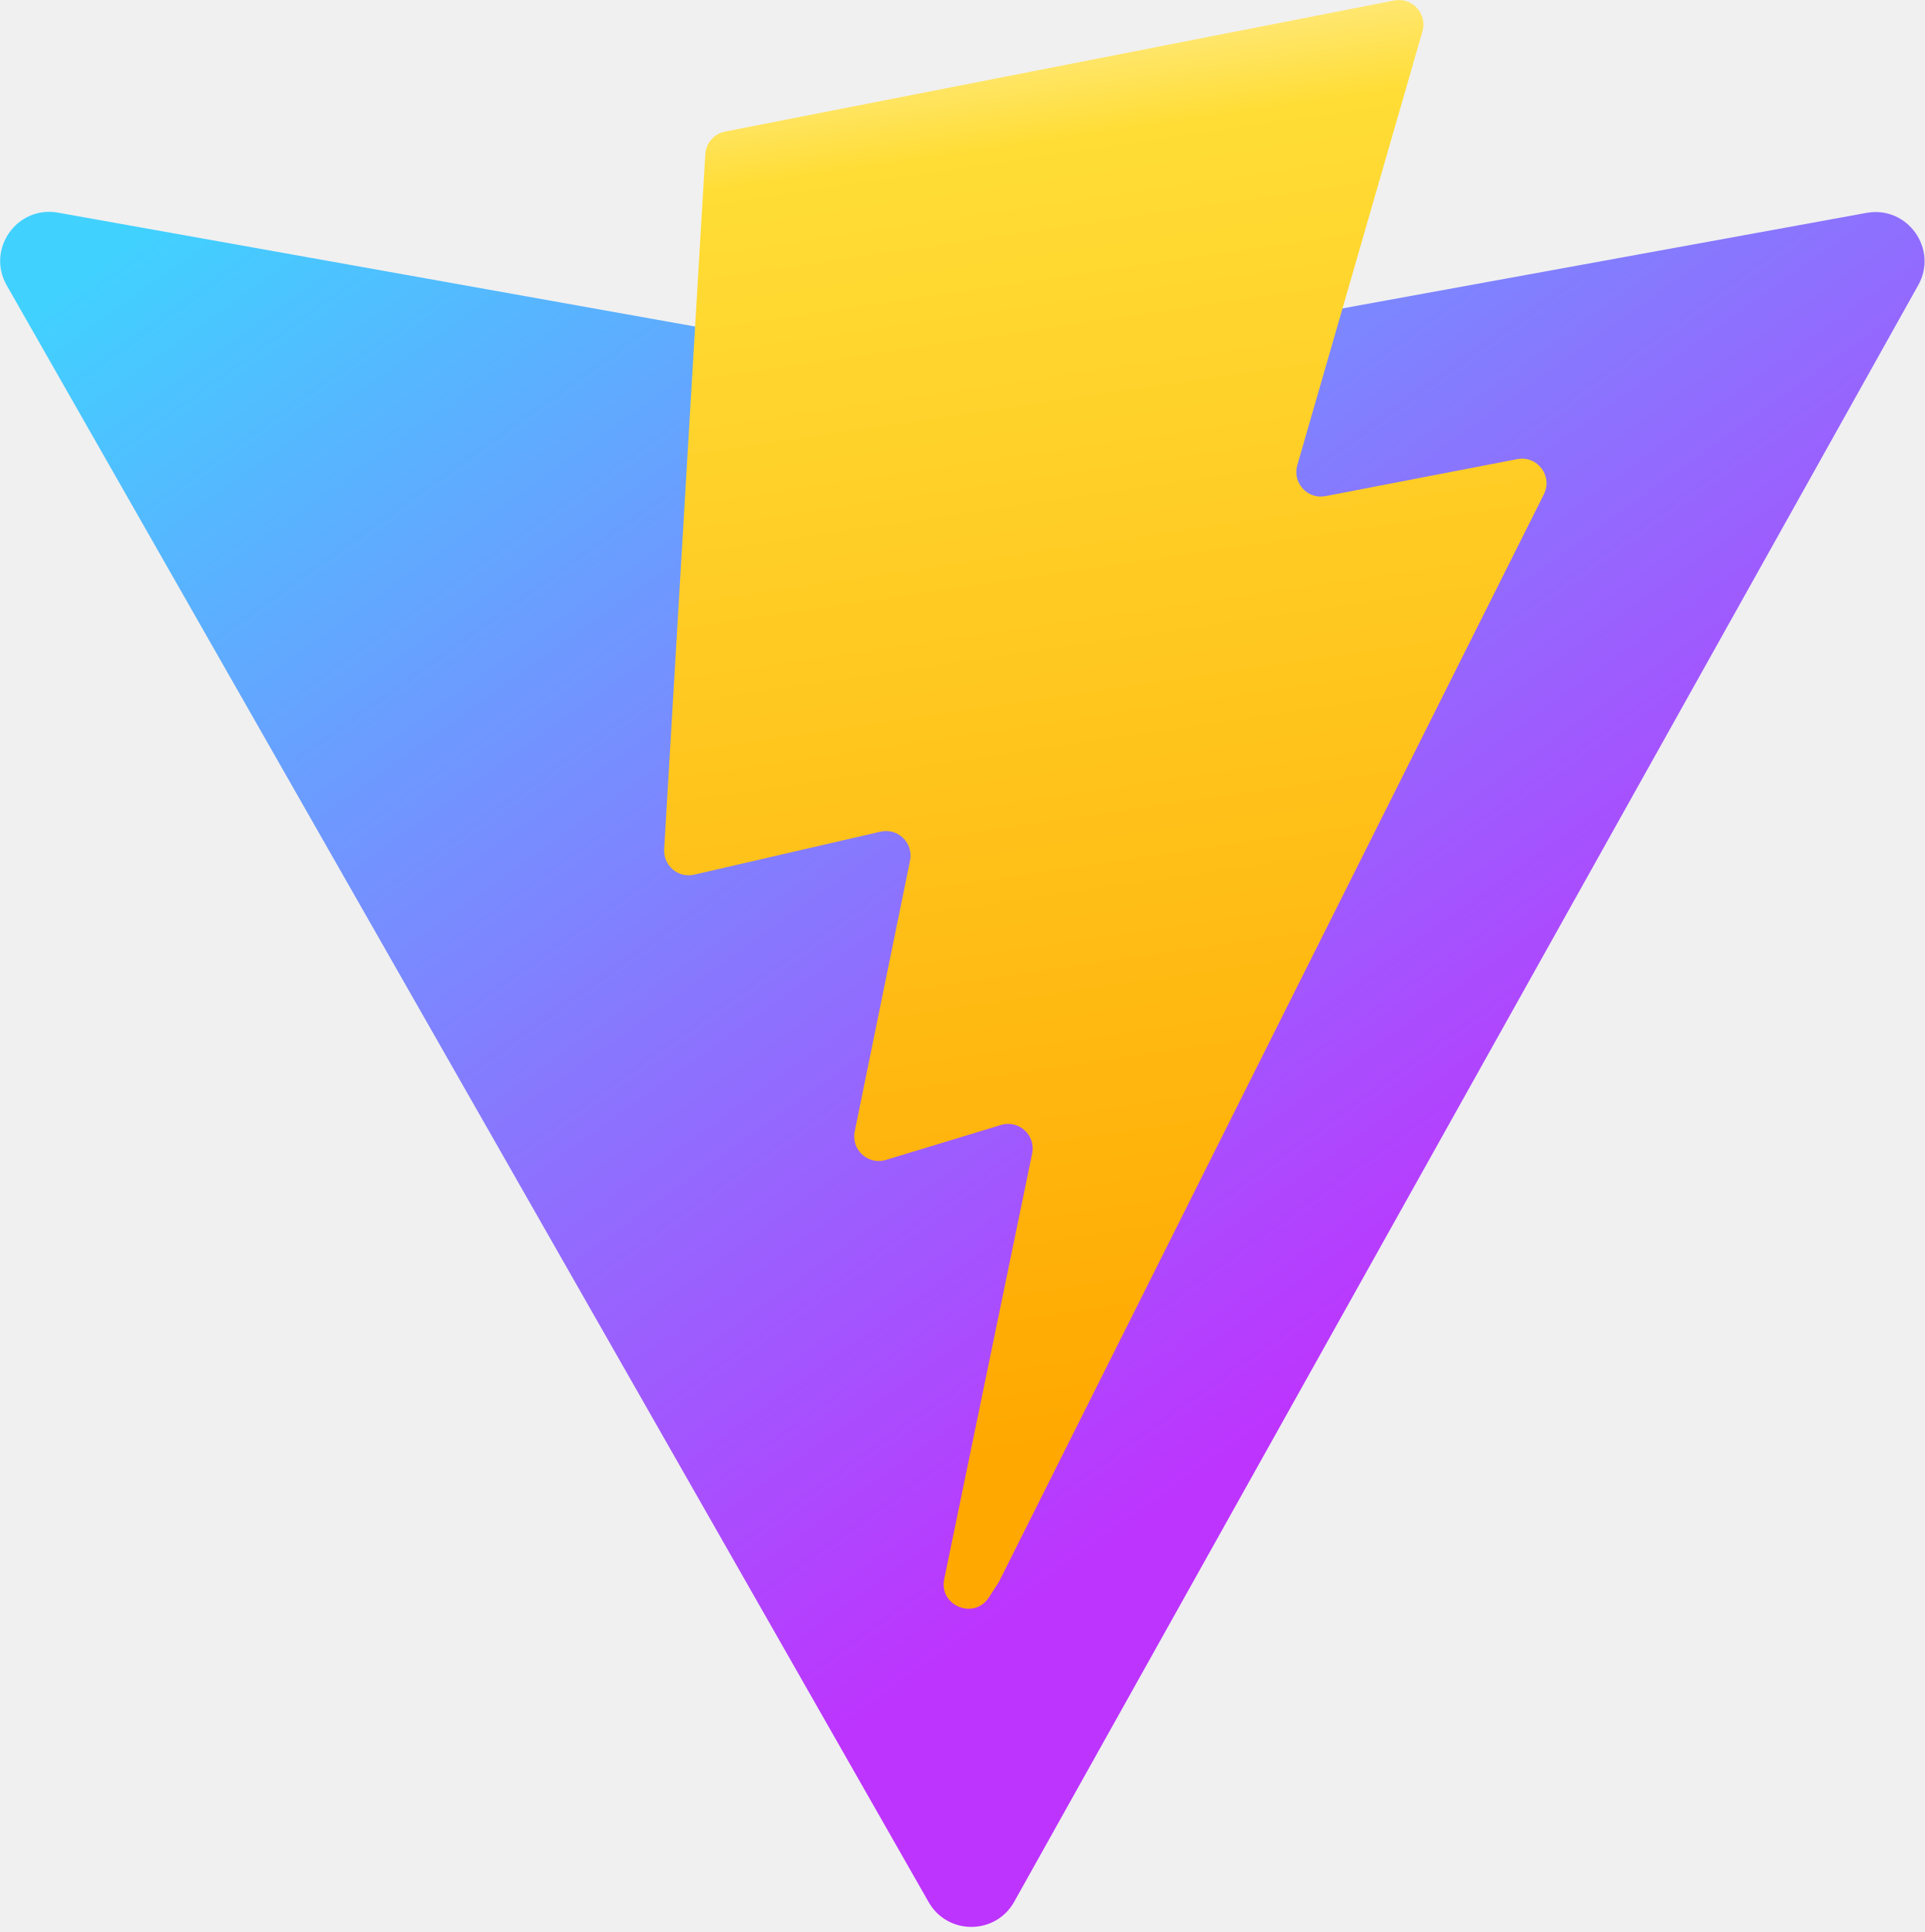
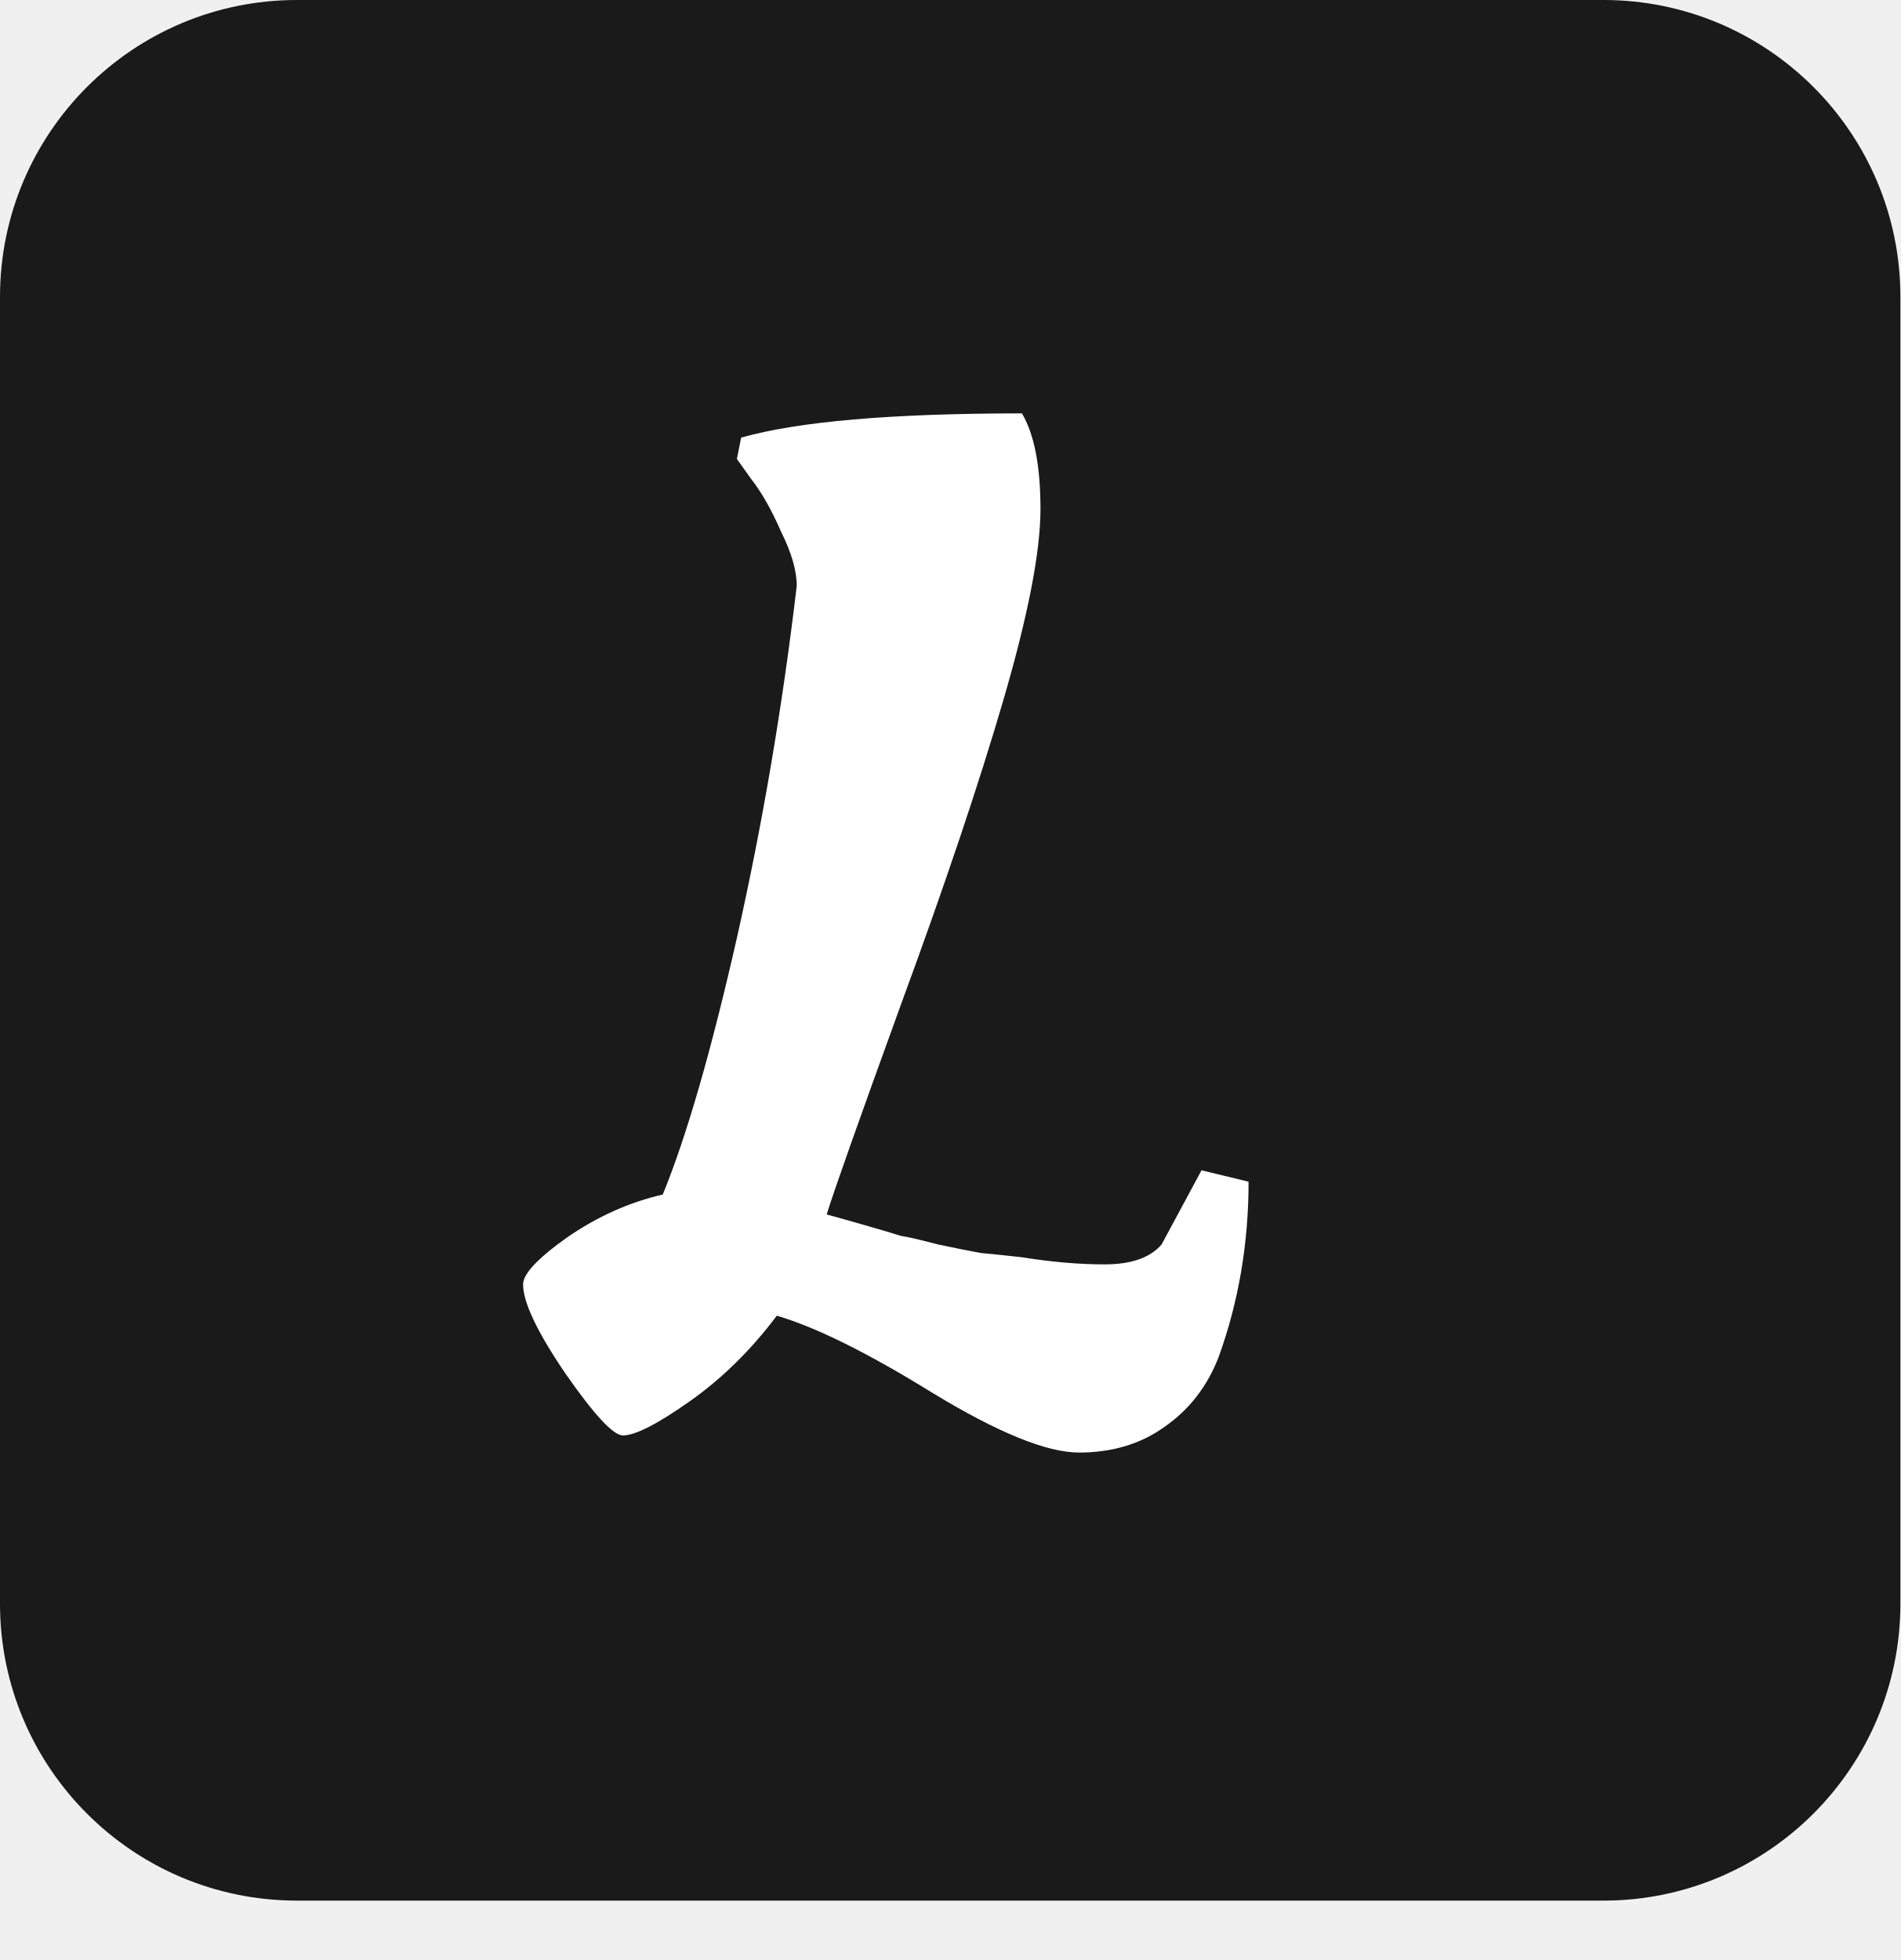
- <svg xmlns="http://www.w3.org/2000/svg" aria-hidden="true" role="img" class="iconify iconify--logos" width="31.88" height="32" preserveAspectRatio="xMidYMid meet" viewBox="0 0 256 257">
-   <defs>
-     <linearGradient id="IconifyId1813088fe1fbc01fb466" x1="-.828%" x2="57.636%" y1="7.652%" y2="78.411%">
-       <stop offset="0%" stop-color="#41D1FF" />
-       <stop offset="100%" stop-color="#BD34FE" />
-     </linearGradient>
-     <linearGradient id="IconifyId1813088fe1fbc01fb467" x1="43.376%" x2="50.316%" y1="2.242%" y2="89.03%">
-       <stop offset="0%" stop-color="#FFEA83" />
-       <stop offset="8.333%" stop-color="#FFDD35" />
-       <stop offset="100%" stop-color="#FFA800" />
-     </linearGradient>
-   </defs>
-   <path fill="url(#IconifyId1813088fe1fbc01fb466)" d="M255.153 37.938L134.897 252.976c-2.483 4.44-8.862 4.466-11.382.048L.875 37.958c-2.746-4.814 1.371-10.646 6.827-9.67l120.385 21.517a6.537 6.537 0 0 0 2.322-.004l117.867-21.483c5.438-.991 9.574 4.796 6.877 9.62Z" />
-   <path fill="url(#IconifyId1813088fe1fbc01fb467)" d="M185.432.063L96.44 17.501a3.268 3.268 0 0 0-2.634 3.014l-5.474 92.456a3.268 3.268 0 0 0 3.997 3.378l24.777-5.718c2.318-.535 4.413 1.507 3.936 3.838l-7.361 36.047c-.495 2.426 1.782 4.5 4.151 3.78l15.304-4.649c2.372-.72 4.652 1.36 4.15 3.788l-11.698 56.621c-.732 3.542 3.979 5.473 5.943 2.437l1.313-2.028l72.516-144.72c1.215-2.423-.88-5.186-3.54-4.672l-25.505 4.922c-2.396.462-4.435-1.77-3.759-4.114l16.646-57.705c.677-2.35-1.37-4.583-3.769-4.113Z" />
+ <svg xmlns="http://www.w3.org/2000/svg" width="32" height="33" viewBox="0 0 32 33" fill="none">
+   <rect width="32" height="32" rx="5" fill="#1A1A1A" />
+   <path d="M20.52 22.848C20.328 23.344 20.024 23.736 19.608 24.024C19.208 24.312 18.728 24.456 18.168 24.456C17.624 24.456 16.8 24.12 15.696 23.448C14.608 22.776 13.736 22.344 13.08 22.152C12.648 22.728 12.16 23.208 11.616 23.592C11.072 23.976 10.696 24.168 10.488 24.168C10.328 24.168 10.008 23.824 9.528 23.136C9.048 22.432 8.808 21.928 8.808 21.624C8.808 21.448 9.056 21.184 9.552 20.832C10.064 20.48 10.6 20.24 11.16 20.112C11.56 19.136 11.976 17.696 12.408 15.792C12.84 13.872 13.176 11.896 13.416 9.864C13.416 9.608 13.328 9.304 13.152 8.952C12.992 8.584 12.824 8.288 12.648 8.064L12.408 7.728L12.48 7.368C13.44 7.096 15.016 6.96 17.208 6.96C17.416 7.312 17.52 7.848 17.52 8.568C17.52 9.288 17.312 10.36 16.896 11.784C16.48 13.208 15.904 14.92 15.168 16.92C14.448 18.904 14.032 20.08 13.92 20.448C13.984 20.464 14.184 20.52 14.52 20.616C14.856 20.712 15.072 20.776 15.168 20.808C15.28 20.824 15.488 20.872 15.792 20.952C16.096 21.016 16.336 21.064 16.512 21.096C16.688 21.112 16.92 21.136 17.208 21.168C17.704 21.248 18.168 21.288 18.6 21.288C19.048 21.288 19.368 21.176 19.56 20.952L20.232 19.704L21.024 19.896C21.024 20.936 20.856 21.92 20.52 22.848Z" fill="white" />
</svg>
